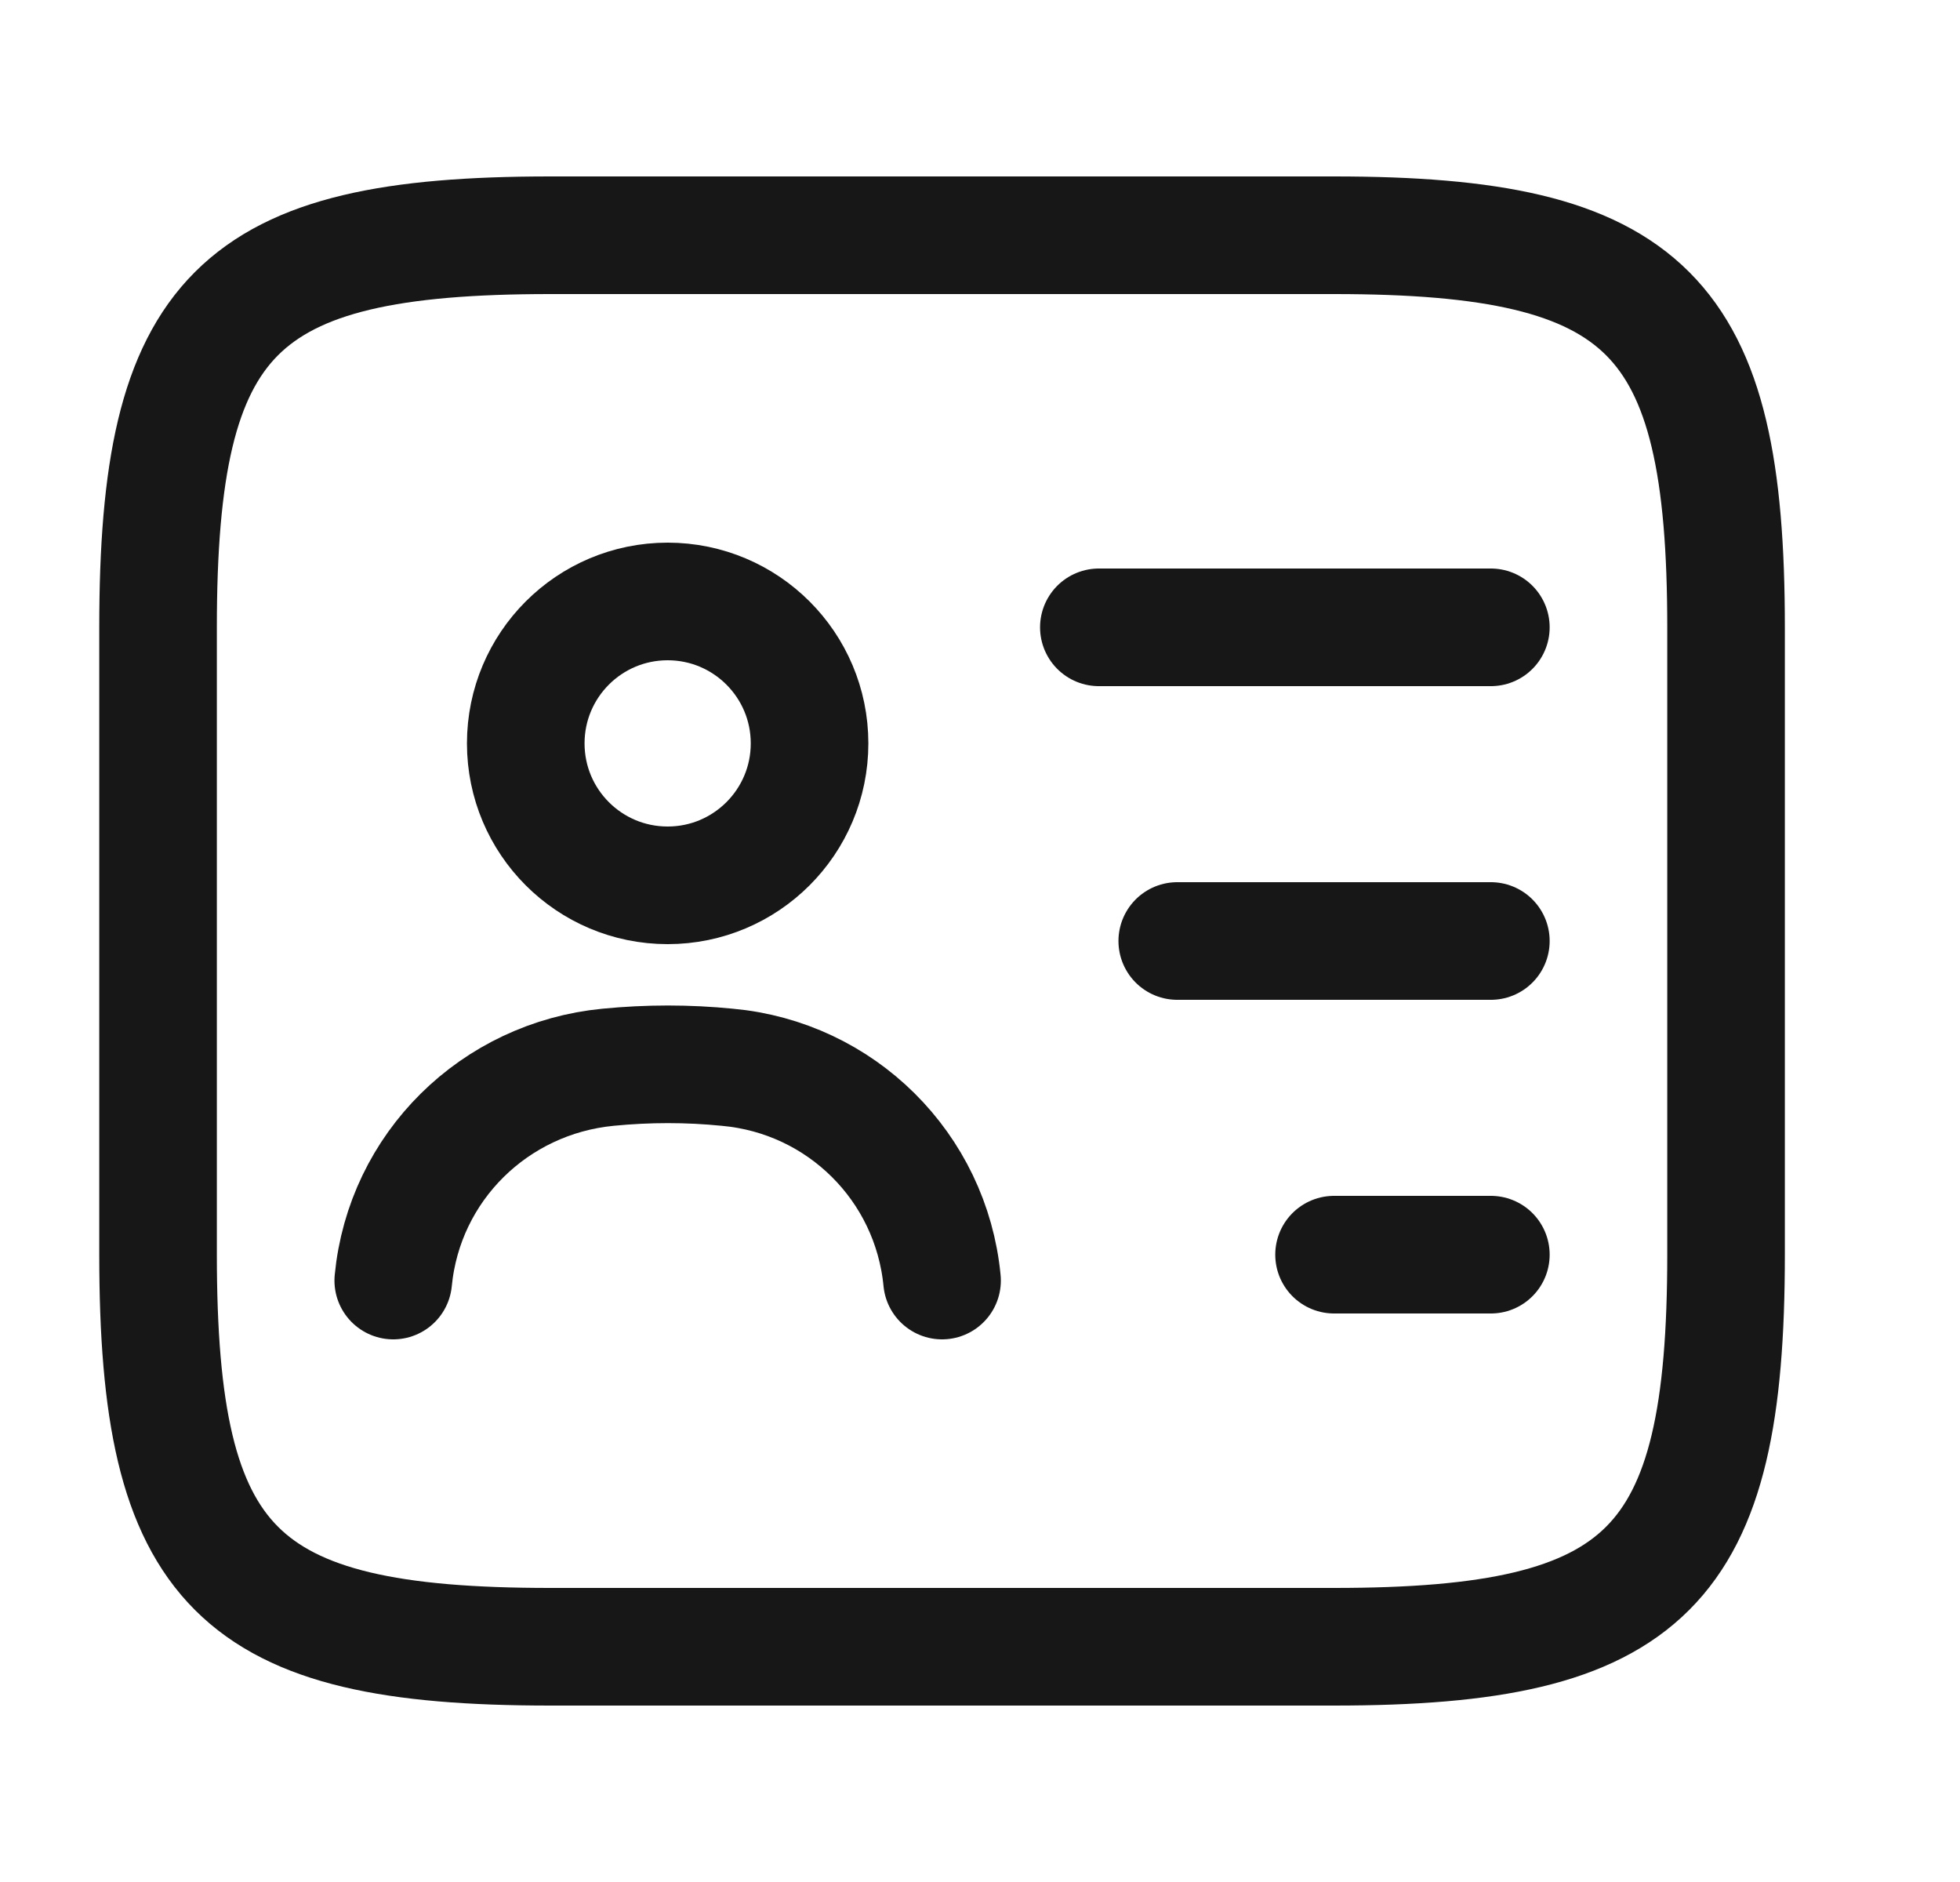
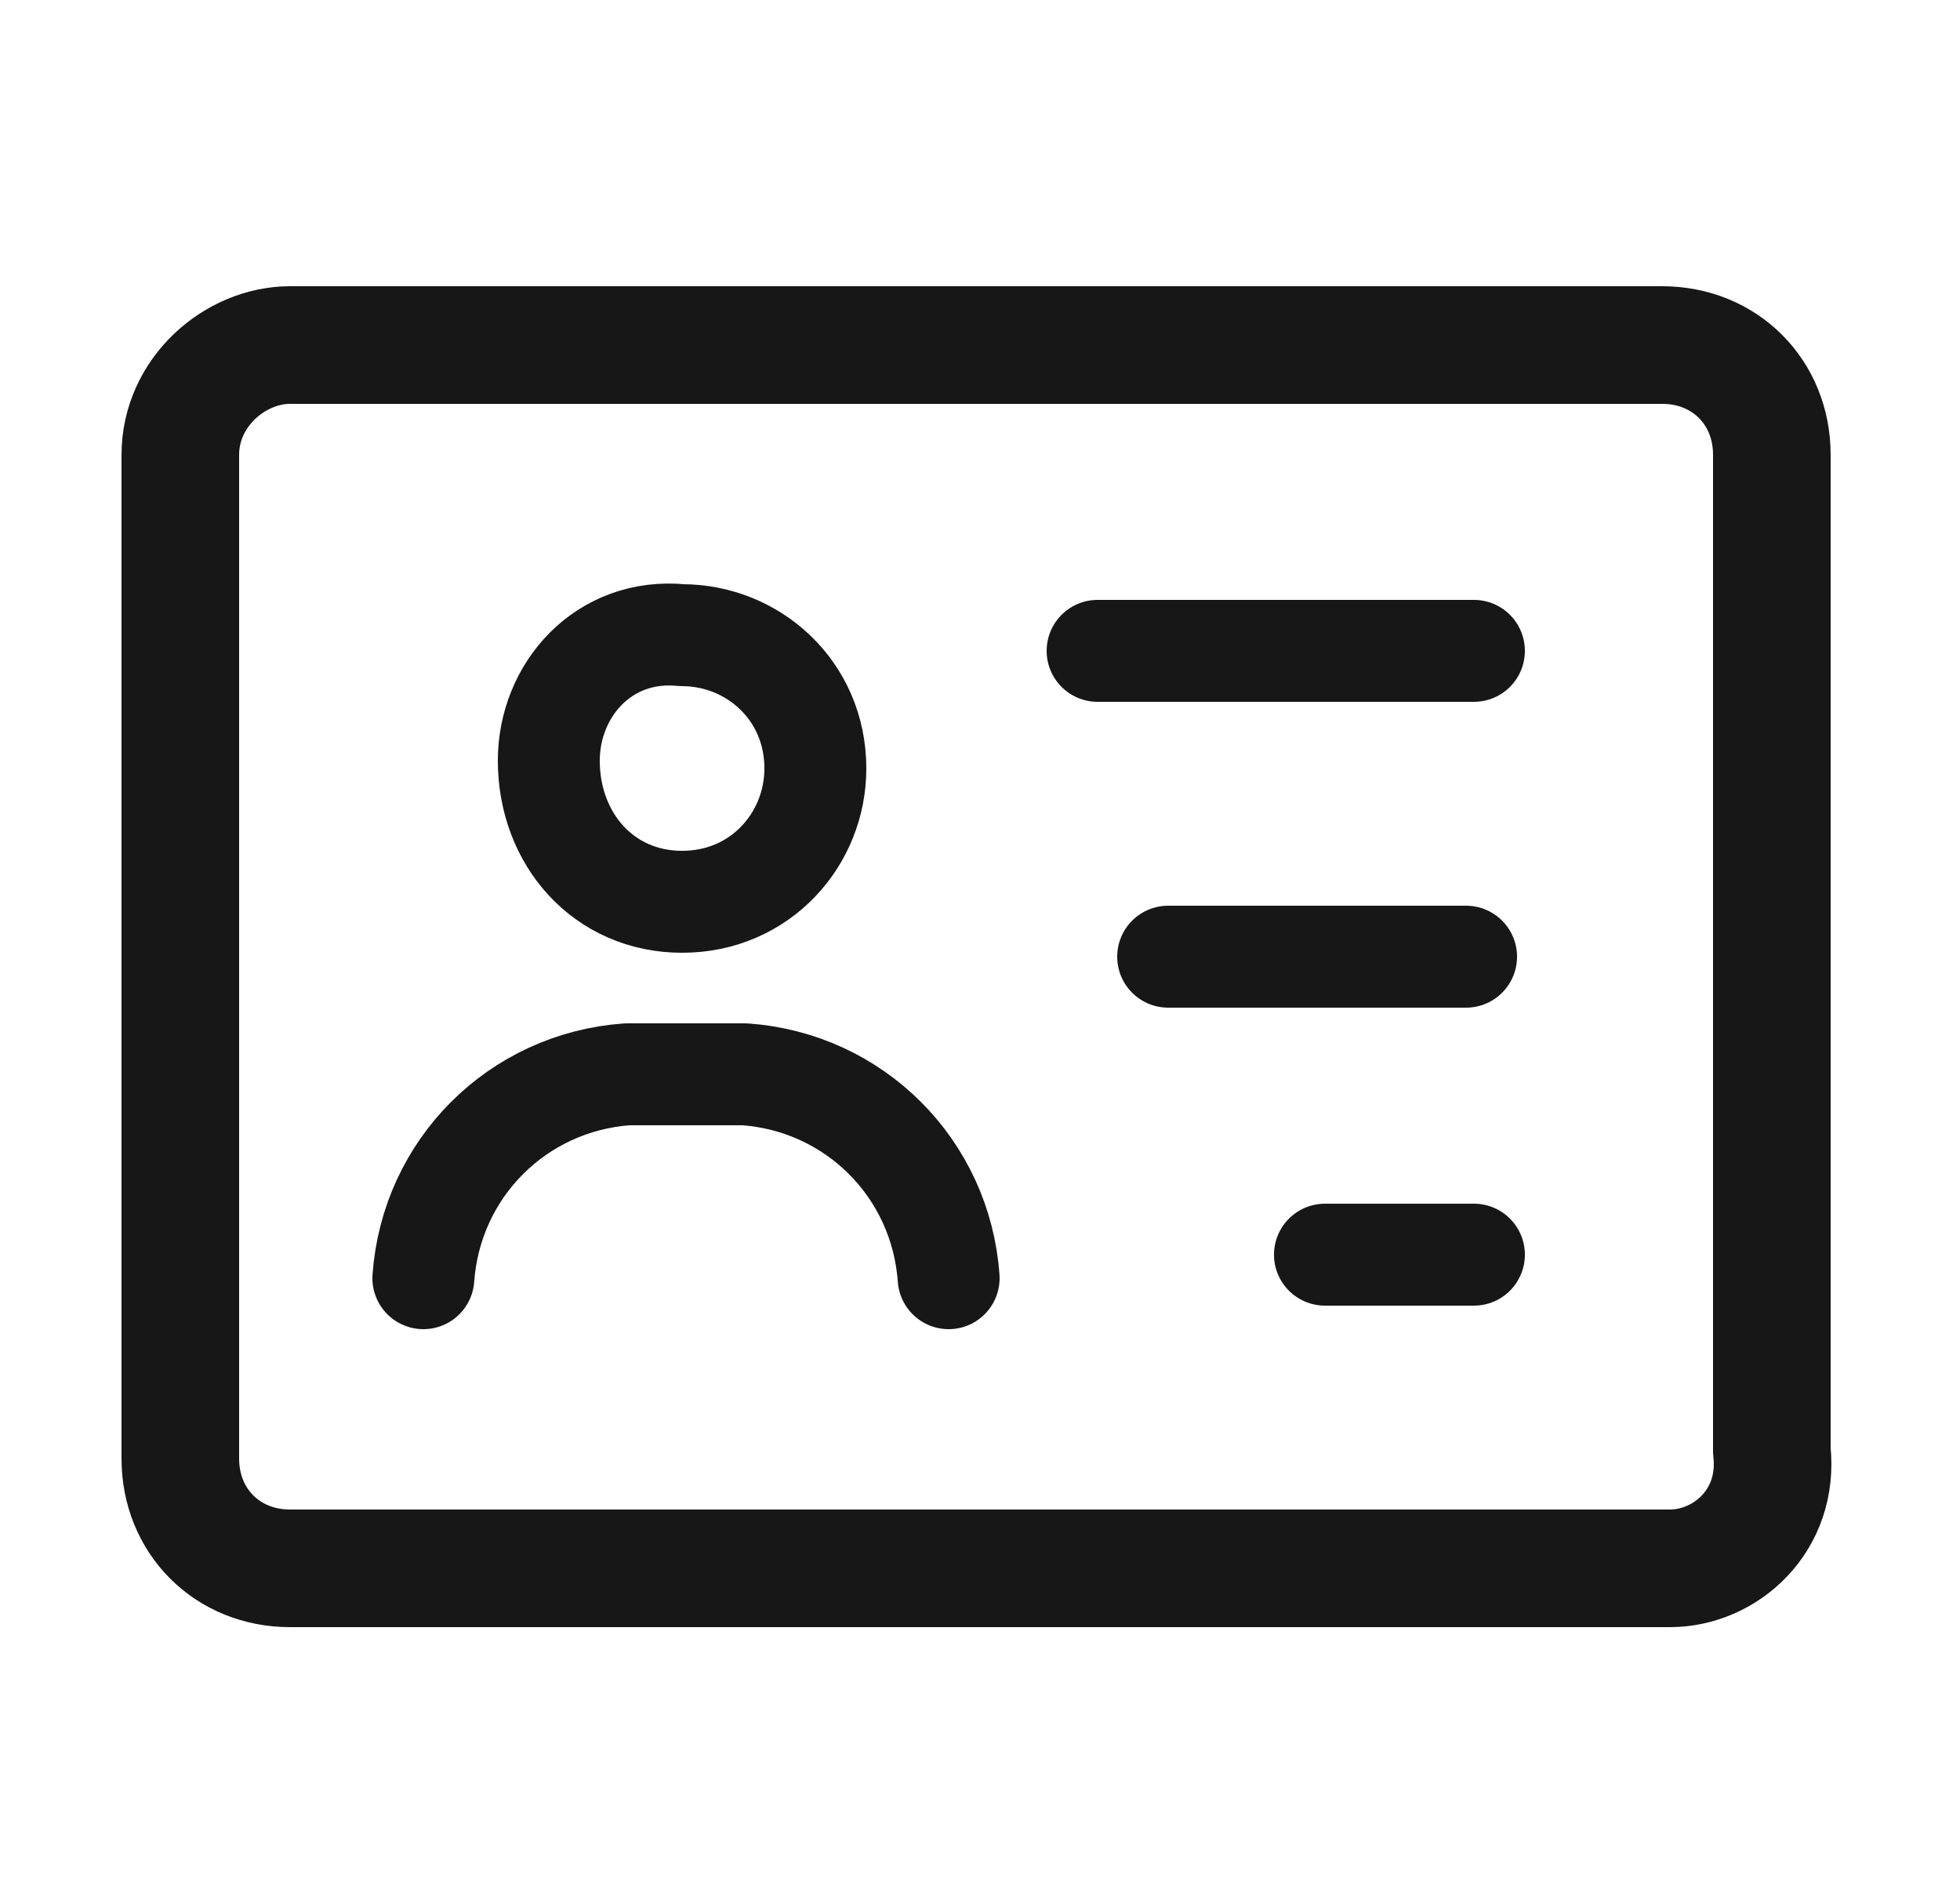
- <svg xmlns="http://www.w3.org/2000/svg" width="25" height="24" viewBox="0 0 25 24" fill="none">
-   <path d="M17.016 21H7.016C3.016 21 2.016 20 2.016 16V8C2.016 4 3.016 3 7.016 3H17.016C21.016 3 22.016 4 22.016 8V16C22.016 20 21.016 21 17.016 21Z" stroke="#171717" stroke-width="1.5" stroke-linecap="round" stroke-linejoin="round" />
-   <path d="M14.016 8H19.016" stroke="#171717" stroke-width="1.5" stroke-linecap="round" stroke-linejoin="round" />
-   <path d="M15.016 12H19.016" stroke="#171717" stroke-width="1.5" stroke-linecap="round" stroke-linejoin="round" />
-   <path d="M17.016 16H19.016" stroke="#171717" stroke-width="1.5" stroke-linecap="round" stroke-linejoin="round" />
-   <path d="M8.516 11.29C9.515 11.29 10.326 10.48 10.326 9.48C10.326 8.48 9.515 7.67 8.516 7.67C7.516 7.67 6.706 8.48 6.706 9.48C6.706 10.48 7.516 11.29 8.516 11.29Z" stroke="#171717" stroke-width="1.5" stroke-linecap="round" stroke-linejoin="round" />
-   <path d="M12.016 16.33C11.876 14.88 10.726 13.74 9.276 13.61C8.776 13.56 8.266 13.56 7.756 13.61C6.306 13.75 5.156 14.88 5.016 16.33" stroke="#171717" stroke-width="1.5" stroke-linecap="round" stroke-linejoin="round" />
+ <svg xmlns="http://www.w3.org/2000/svg" version="1.1" id="Capa_1" x="0px" y="0px" viewBox="0 0 25 24" style="enable-background:new 0 0 25 24;" xml:space="preserve">
+   <style type="text/css">
+ 	.st0{fill:none;stroke:#171717;stroke-width:1.3;stroke-linecap:round;stroke-linejoin:round;}
+ 	.st1{fill:none;stroke:#171717;stroke-width:1.5;stroke-linecap:round;stroke-linejoin:round;}
+ </style>
+   <path class="st0" d="M14,8.3h4.8" />
+   <path class="st0" d="M14.9,12.2h3.8" />
+   <path class="st0" d="M16.9,16h1.9" />
+   <path class="st0" d="M8.7,11.5c1,0,1.7-0.8,1.7-1.7c0-1-0.8-1.7-1.7-1.7C7.7,8,7,8.8,7,9.7C7,10.7,7.7,11.5,8.7,11.5z" />
+   <path class="st0" d="M12.1,16.3c-0.1-1.4-1.2-2.5-2.6-2.6c-0.5,0-1,0-1.5,0c-1.4,0.1-2.5,1.2-2.6,2.6" />
+   <path class="st1" d="M21.3,20H3.7c-0.8,0-1.4-0.6-1.4-1.4V5.8C2.3,5,3,4.4,3.7,4.4h17.5c0.8,0,1.4,0.6,1.4,1.4v12.7  C22.7,19.4,22,20,21.3,20z" />
</svg>
